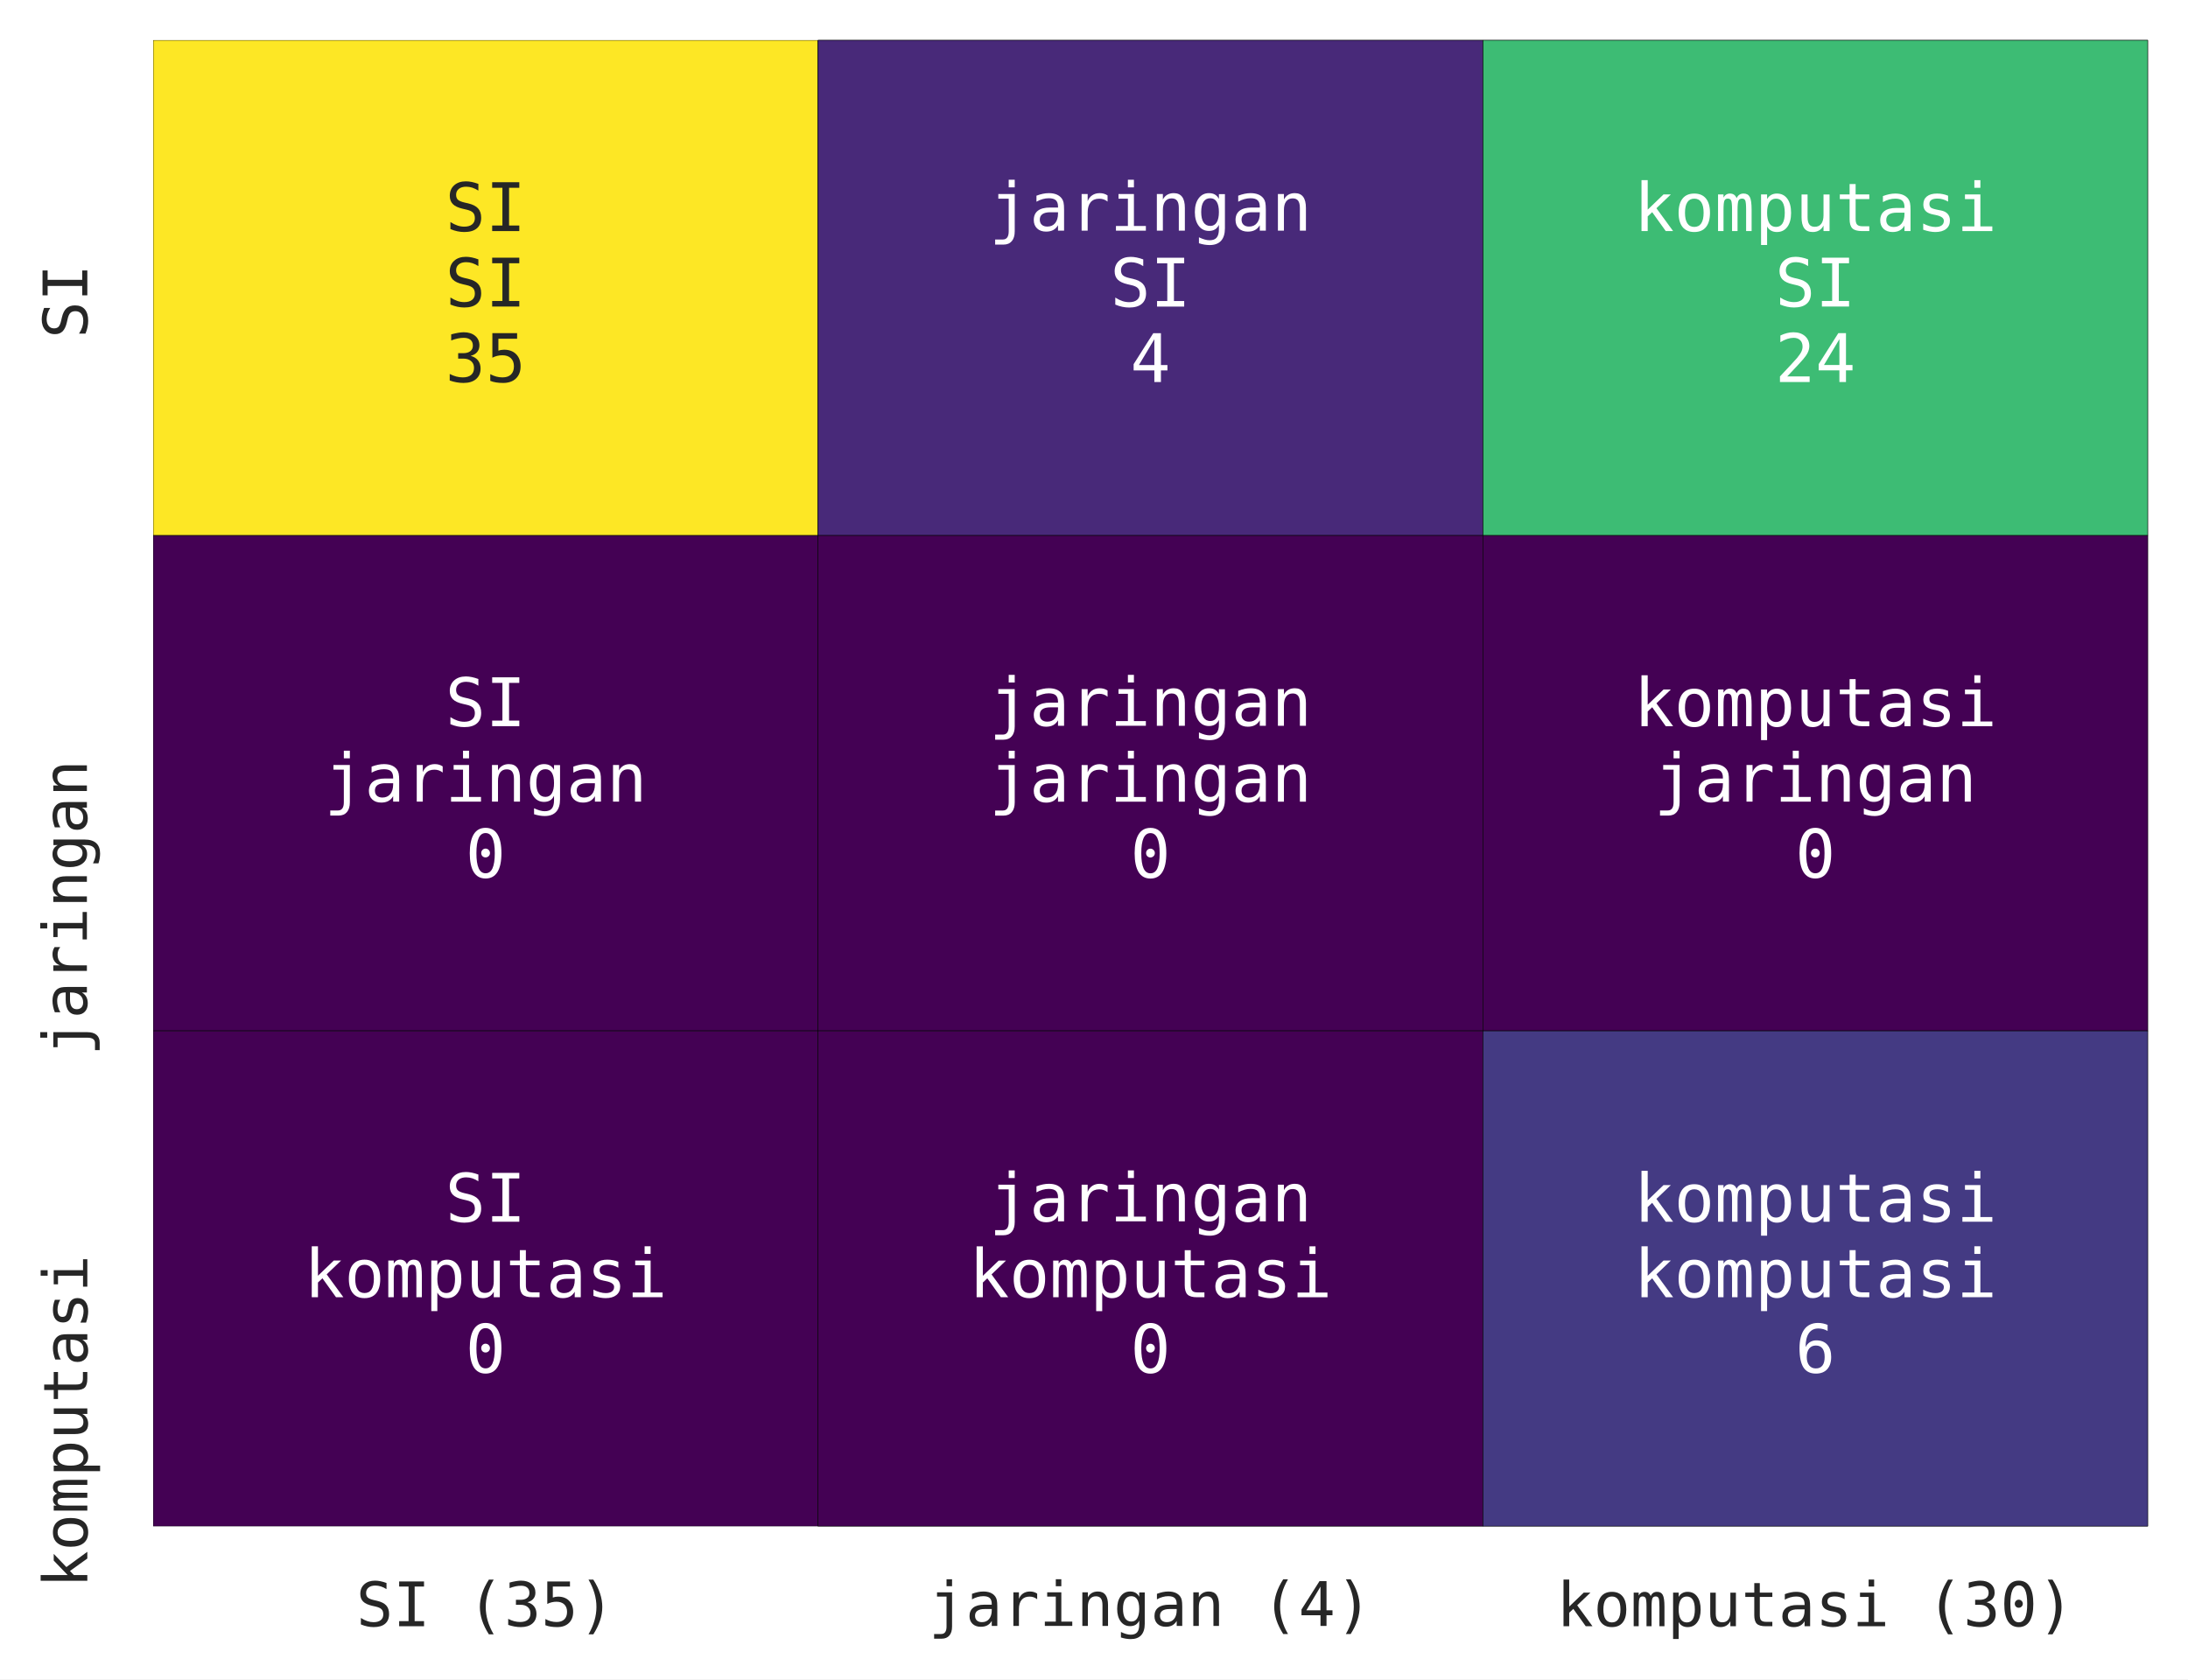
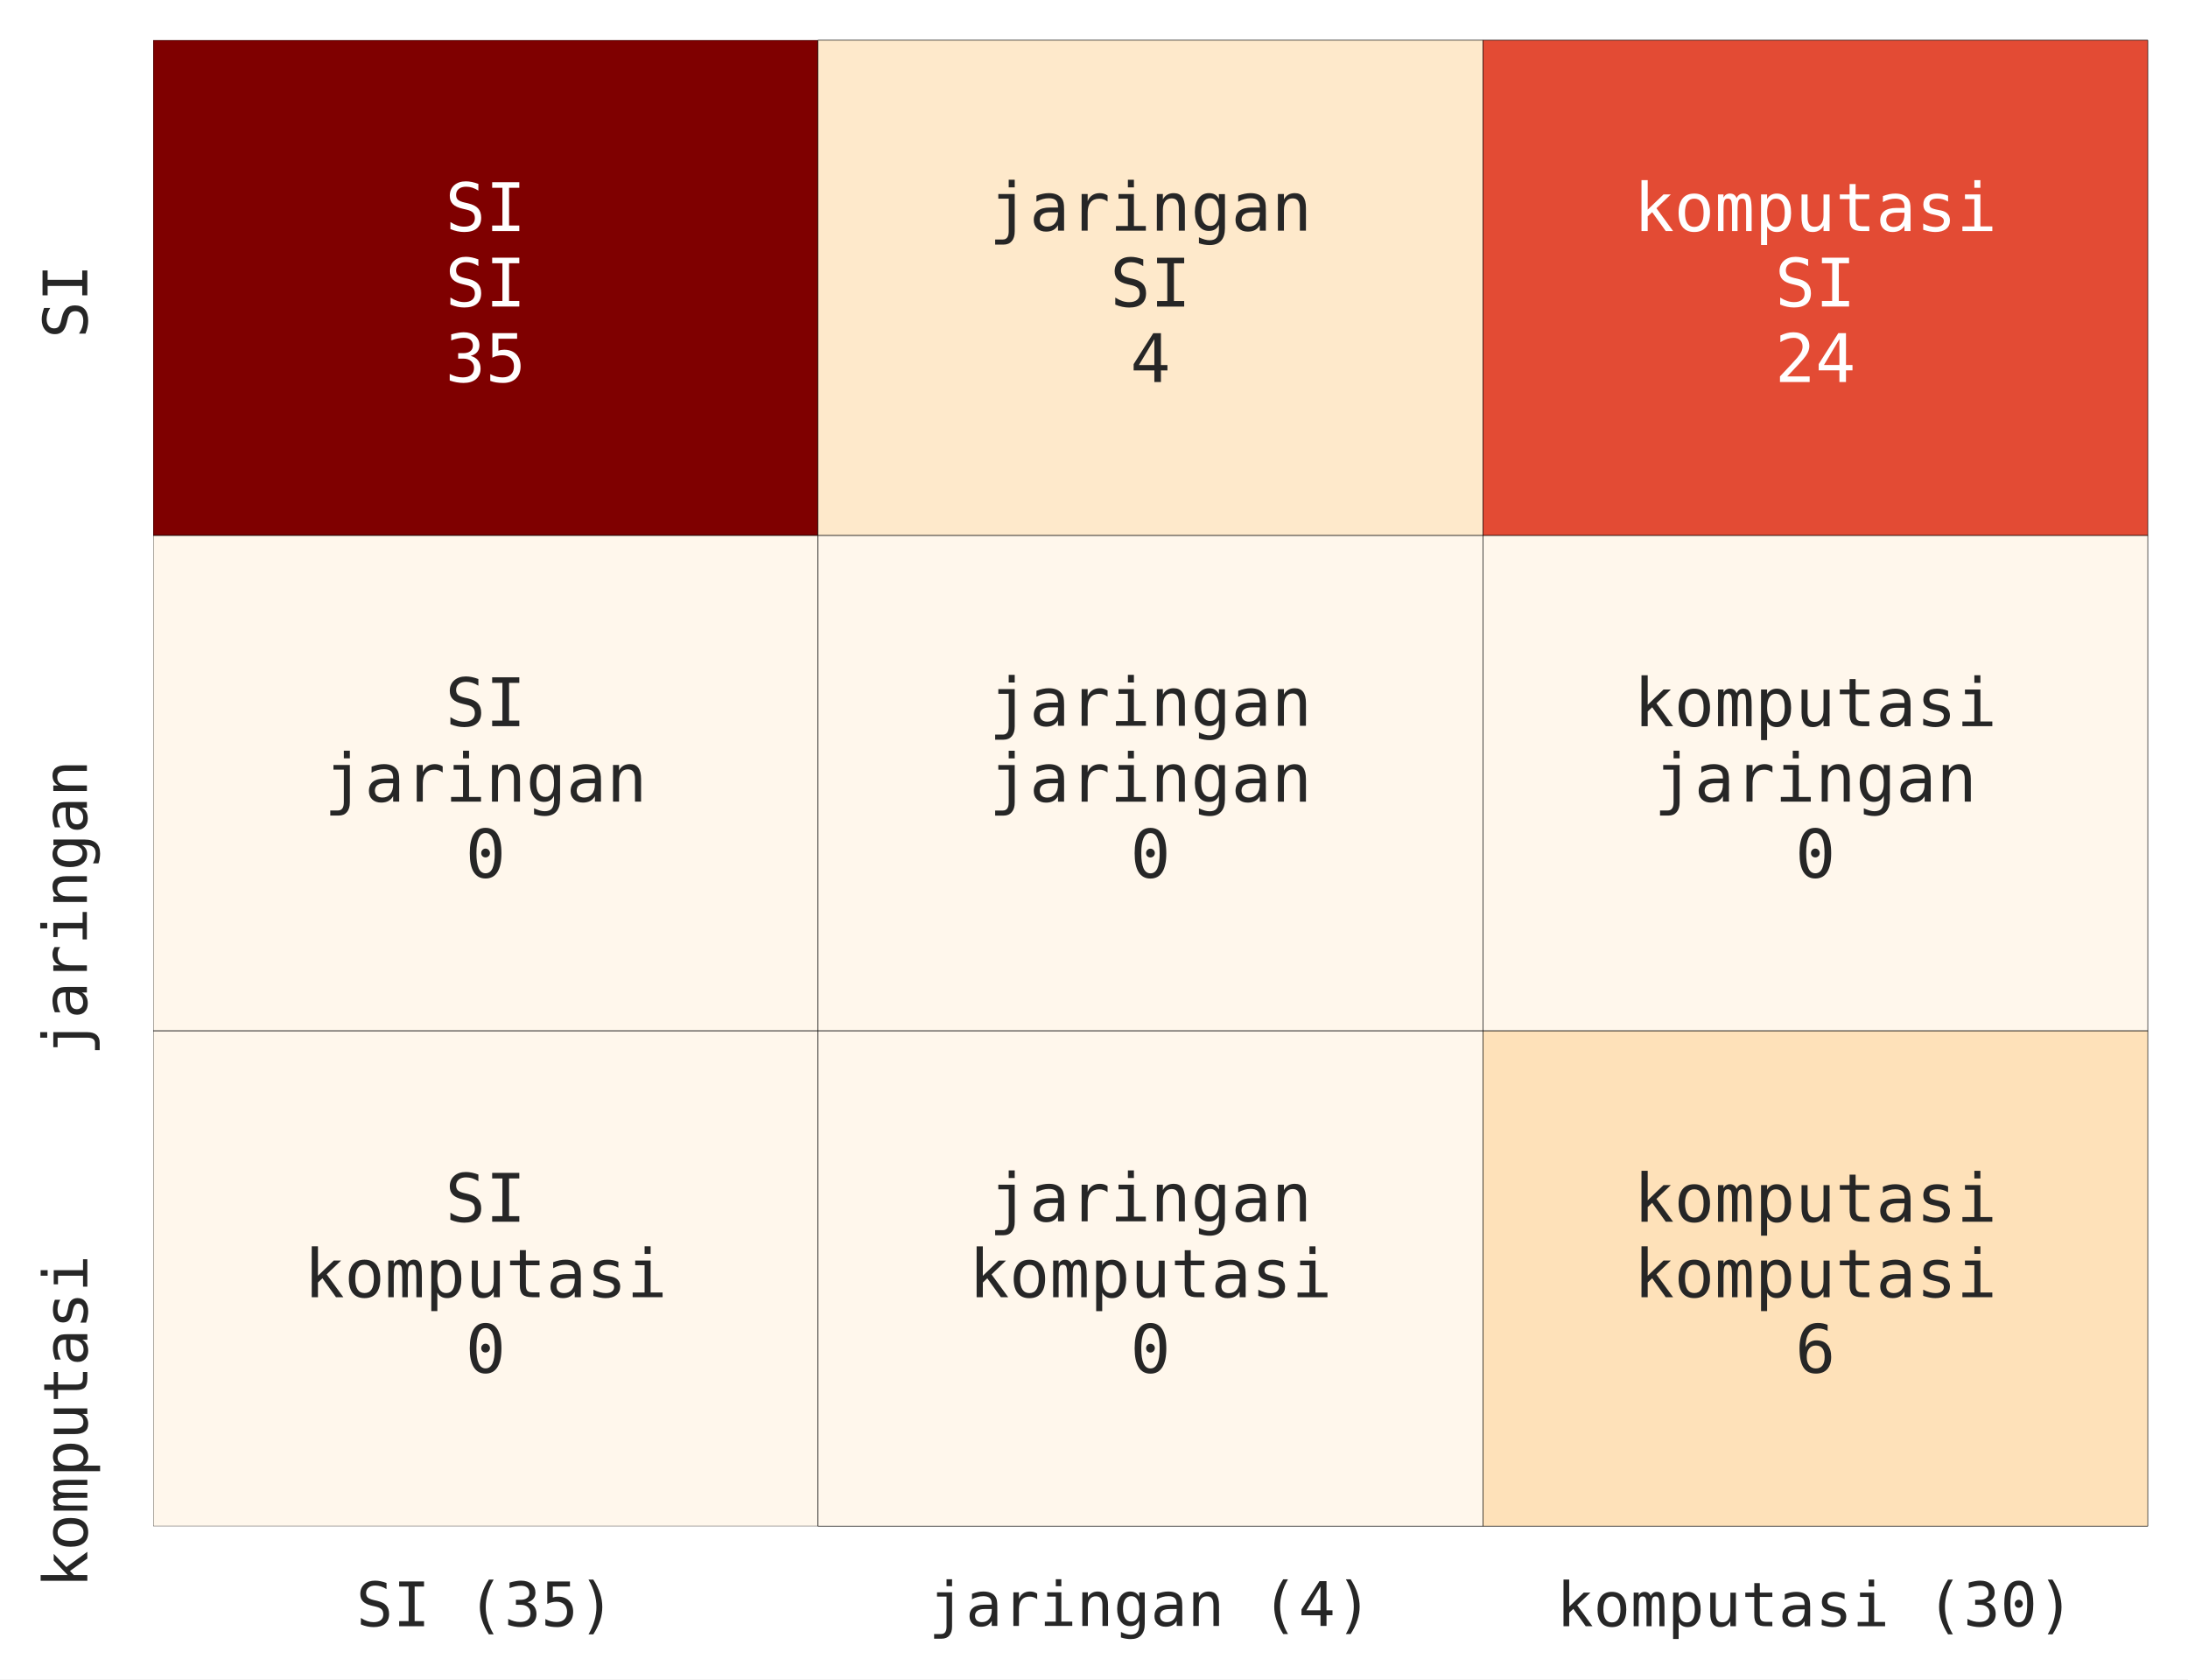
<svg xmlns="http://www.w3.org/2000/svg" xmlns:xlink="http://www.w3.org/1999/xlink" height="300.734pt" version="1.1" viewBox="0 0 391.742 300.734" width="391.742pt">
  <defs>
    <style type="text/css">*{stroke-linecap:butt;stroke-linejoin:round;}</style>
  </defs>
  <g id="figure_1">
    <g id="patch_1">
      <path d="M -0 300.734  L 391.742 300.734  L 391.742 0  L -0 0  z " style="fill:#ffffff;" />
    </g>
    <g id="axes_1">
      <g id="patch_2">
        <path d="M 27.422 273.312  L 384.542 273.312  L 384.542 7.2  L 27.422 7.2  z " style="fill:#eaeaf2;" />
      </g>
      <g id="matplotlib.axis_1">
        <g id="xtick_1">
          <g id="text_1">
            <g style="fill:#262626;" transform="translate(63.76336 291.2287)scale(0.11 -0.11)">
              <defs>
                <path d="M 49.422 70.406  L 49.422 60.406  Q 44.922 63.281 40.406 64.75  Q 35.891 66.219 31.297 66.219  Q 24.312 66.219 20.266 62.969  Q 16.219 59.719 16.219 54.203  Q 16.219 49.359 18.875 46.812  Q 21.531 44.281 28.812 42.578  L 33.984 41.406  Q 44.234 39.016 48.922 33.891  Q 53.609 28.766 53.609 19.922  Q 53.609 9.516 47.156 4.047  Q 40.719 -1.422 28.422 -1.422  Q 23.297 -1.422 18.109 -0.312  Q 12.938 0.781 7.719 2.984  L 7.719 13.484  Q 13.328 9.906 18.328 8.25  Q 23.344 6.594 28.422 6.594  Q 35.891 6.594 40.031 9.938  Q 44.188 13.281 44.188 19.281  Q 44.188 24.75 41.328 27.625  Q 38.484 30.516 31.391 32.078  L 26.125 33.297  Q 15.969 35.594 11.375 40.234  Q 6.781 44.875 6.781 52.688  Q 6.781 62.453 13.344 68.328  Q 19.922 74.219 30.812 74.219  Q 35.016 74.219 39.641 73.266  Q 44.281 72.312 49.422 70.406  z " id="DejaVuSansMono-83" />
                <path d="M 9.812 72.906  L 50.297 72.906  L 50.297 64.594  L 35.016 64.594  L 35.016 8.297  L 50.297 8.297  L 50.297 0  L 9.812 0  L 9.812 8.297  L 25.094 8.297  L 25.094 64.594  L 9.812 64.594  z " id="DejaVuSansMono-73" />
                <path id="DejaVuSansMono-32" />
                <path d="M 43.219 75.875  Q 36.719 64.75 33.516 53.688  Q 30.328 42.625 30.328 31.391  Q 30.328 20.219 33.516 9.125  Q 36.719 -1.953 43.219 -13.188  L 35.406 -13.188  Q 28.031 -1.562 24.406 9.438  Q 20.797 20.453 20.797 31.391  Q 20.797 42.281 24.406 53.312  Q 28.031 64.359 35.406 75.875  z " id="DejaVuSansMono-40" />
                <path d="M 37.891 39.016  Q 45.062 37.109 48.875 32.25  Q 52.688 27.391 52.688 20.125  Q 52.688 10.062 45.922 4.312  Q 39.156 -1.422 27.203 -1.422  Q 22.172 -1.422 16.938 -0.484  Q 11.719 0.438 6.688 2.203  L 6.688 12.016  Q 11.672 9.422 16.5 8.156  Q 21.344 6.891 26.125 6.891  Q 34.234 6.891 38.578 10.547  Q 42.922 14.203 42.922 21.094  Q 42.922 27.438 38.578 31.172  Q 34.234 34.906 26.812 34.906  L 19.281 34.906  L 19.281 43.016  L 26.812 43.016  Q 33.594 43.016 37.406 45.984  Q 41.219 48.969 41.219 54.297  Q 41.219 59.906 37.672 62.906  Q 34.125 65.922 27.594 65.922  Q 23.25 65.922 18.609 64.938  Q 13.969 63.969 8.891 62.016  L 8.891 71.094  Q 14.797 72.656 19.406 73.438  Q 24.031 74.219 27.594 74.219  Q 38.234 74.219 44.609 68.875  Q 50.984 63.531 50.984 54.688  Q 50.984 48.688 47.625 44.672  Q 44.281 40.672 37.891 39.016  z " id="DejaVuSansMono-51" />
                <path d="M 10.109 72.906  L 47.016 72.906  L 47.016 64.594  L 19.094 64.594  L 19.094 46.688  Q 21.188 47.469 23.312 47.828  Q 25.438 48.188 27.594 48.188  Q 38.922 48.188 45.562 41.5  Q 52.203 34.812 52.203 23.391  Q 52.203 11.859 45.234 5.219  Q 38.281 -1.422 26.219 -1.422  Q 20.406 -1.422 15.594 -0.641  Q 10.797 0.141 6.984 1.703  L 6.984 11.719  Q 11.469 9.281 16.016 8.078  Q 20.562 6.891 25.297 6.891  Q 33.453 6.891 37.859 11.188  Q 42.281 15.484 42.281 23.391  Q 42.281 31.203 37.719 35.547  Q 33.156 39.891 25 39.891  Q 21.047 39.891 17.281 38.984  Q 13.531 38.094 10.109 36.281  z " id="DejaVuSansMono-53" />
                <path d="M 17 75.875  L 24.812 75.875  Q 32.172 64.359 35.781 53.312  Q 39.406 42.281 39.406 31.391  Q 39.406 20.406 35.781 9.375  Q 32.172 -1.656 24.812 -13.188  L 17 -13.188  Q 23.484 -1.859 26.688 9.219  Q 29.891 20.312 29.891 31.391  Q 29.891 42.531 26.688 53.609  Q 23.484 64.703 17 75.875  z " id="DejaVuSansMono-41" />
              </defs>
              <use xlink:href="#DejaVuSansMono-83" />
              <use x="60.205" xlink:href="#DejaVuSansMono-73" />
              <use x="120.41" xlink:href="#DejaVuSansMono-32" />
              <use x="180.615" xlink:href="#DejaVuSansMono-40" />
              <use x="240.82" xlink:href="#DejaVuSansMono-51" />
              <use x="301.025" xlink:href="#DejaVuSansMono-53" />
              <use x="361.23" xlink:href="#DejaVuSansMono-41" />
            </g>
          </g>
        </g>
        <g id="xtick_2">
          <g id="text_2">
            <g style="fill:#262626;" transform="translate(166.2475 291.1703)scale(0.11 -0.11)">
              <defs>
                <path d="M 29.297 -0.984  L 29.297 47.703  L 13.812 47.703  L 13.812 54.688  L 38.281 54.688  L 38.281 -0.984  Q 38.281 -10.5 33.906 -15.641  Q 29.547 -20.797 21.484 -20.797  L 9.078 -20.797  L 9.078 -13.188  L 20.516 -13.188  Q 24.906 -13.188 27.094 -10.125  Q 29.297 -7.078 29.297 -0.984  z M 29.297 75.984  L 38.281 75.984  L 38.281 64.594  L 29.297 64.594  z " id="DejaVuSansMono-106" />
                <path d="M 34.281 27.484  L 31.297 27.484  Q 23.438 27.484 19.453 24.719  Q 15.484 21.969 15.484 16.5  Q 15.484 11.578 18.453 8.844  Q 21.438 6.109 26.703 6.109  Q 34.125 6.109 38.375 11.25  Q 42.625 16.406 42.672 25.484  L 42.672 27.484  z M 51.703 31.203  L 51.703 0  L 42.672 0  L 42.672 8.109  Q 39.797 3.219 35.422 0.891  Q 31.062 -1.422 24.812 -1.422  Q 16.453 -1.422 11.469 3.297  Q 6.5 8.016 6.5 15.922  Q 6.5 25.047 12.625 29.781  Q 18.75 34.516 30.609 34.516  L 42.672 34.516  L 42.672 35.938  Q 42.625 42.484 39.344 45.438  Q 36.078 48.391 28.906 48.391  Q 24.312 48.391 19.625 47.062  Q 14.938 45.75 10.5 43.219  L 10.5 52.203  Q 15.484 54.109 20.047 55.047  Q 24.609 56 28.906 56  Q 35.688 56 40.5 54  Q 45.312 52 48.297 48  Q 50.141 45.562 50.922 41.969  Q 51.703 38.375 51.703 31.203  z " id="DejaVuSansMono-97" />
                <path d="M 56.391 43.406  Q 53.516 45.656 50.531 46.672  Q 47.562 47.703 44 47.703  Q 35.594 47.703 31.141 42.422  Q 26.703 37.156 26.703 27.203  L 26.703 0  L 17.672 0  L 17.672 54.688  L 26.703 54.688  L 26.703 44  Q 28.953 49.812 33.609 52.906  Q 38.281 56 44.672 56  Q 48 56 50.875 55.172  Q 53.766 54.344 56.391 52.594  z " id="DejaVuSansMono-114" />
                <path d="M 12.5 54.688  L 35.5 54.688  L 35.5 6.984  L 53.328 6.984  L 53.328 0  L 8.688 0  L 8.688 6.984  L 26.516 6.984  L 26.516 47.703  L 12.5 47.703  z M 26.516 75.984  L 35.5 75.984  L 35.5 64.594  L 26.516 64.594  z " id="DejaVuSansMono-105" />
                <path d="M 51.312 33.891  L 51.312 0  L 42.281 0  L 42.281 33.891  Q 42.281 41.266 39.688 44.719  Q 37.109 48.188 31.594 48.188  Q 25.297 48.188 21.891 43.719  Q 18.5 39.266 18.5 30.906  L 18.5 0  L 9.516 0  L 9.516 54.688  L 18.5 54.688  L 18.5 46.484  Q 20.906 51.172 25 53.578  Q 29.109 56 34.719 56  Q 43.062 56 47.188 50.5  Q 51.312 45.016 51.312 33.891  z " id="DejaVuSansMono-110" />
                <path d="M 41.891 27.781  Q 41.891 37.891 38.594 43.141  Q 35.297 48.391 29 48.391  Q 22.406 48.391 18.938 43.141  Q 15.484 37.891 15.484 27.781  Q 15.484 17.672 18.969 12.375  Q 22.469 7.078 29.109 7.078  Q 35.297 7.078 38.594 12.391  Q 41.891 17.719 41.891 27.781  z M 50.875 3.516  Q 50.875 -8.797 45.062 -15.141  Q 39.266 -21.484 27.984 -21.484  Q 24.266 -21.484 20.203 -20.797  Q 16.156 -20.125 12.109 -18.797  L 12.109 -9.906  Q 16.891 -12.156 20.797 -13.234  Q 24.703 -14.312 27.984 -14.312  Q 35.25 -14.312 38.562 -10.344  Q 41.891 -6.391 41.891 2.203  L 41.891 2.594  L 41.891 8.688  Q 39.75 4.109 36.031 1.859  Q 32.328 -0.391 27 -0.391  Q 17.438 -0.391 11.719 7.266  Q 6 14.938 6 27.781  Q 6 40.672 11.719 48.328  Q 17.438 56 27 56  Q 32.281 56 35.938 53.906  Q 39.594 51.812 41.891 47.406  L 41.891 54.5  L 50.875 54.5  z " id="DejaVuSansMono-103" />
                <path d="M 35.891 63.922  L 12.891 25.391  L 35.891 25.391  z M 34.281 72.906  L 45.703 72.906  L 45.703 25.391  L 55.422 25.391  L 55.422 17.391  L 45.703 17.391  L 45.703 0  L 35.891 0  L 35.891 17.391  L 4.984 17.391  L 4.984 26.703  z " id="DejaVuSansMono-52" />
              </defs>
              <use xlink:href="#DejaVuSansMono-106" />
              <use x="60.205" xlink:href="#DejaVuSansMono-97" />
              <use x="120.41" xlink:href="#DejaVuSansMono-114" />
              <use x="180.615" xlink:href="#DejaVuSansMono-105" />
              <use x="240.82" xlink:href="#DejaVuSansMono-110" />
              <use x="301.025" xlink:href="#DejaVuSansMono-103" />
              <use x="361.23" xlink:href="#DejaVuSansMono-97" />
              <use x="421.436" xlink:href="#DejaVuSansMono-110" />
              <use x="481.641" xlink:href="#DejaVuSansMono-32" />
              <use x="541.846" xlink:href="#DejaVuSansMono-40" />
              <use x="602.051" xlink:href="#DejaVuSansMono-52" />
              <use x="662.256" xlink:href="#DejaVuSansMono-41" />
            </g>
          </g>
        </g>
        <g id="xtick_3">
          <g id="text_3">
            <g style="fill:#262626;" transform="translate(278.6652 291.2287)scale(0.11 -0.11)">
              <defs>
                <path d="M 11.531 75.984  L 20.797 75.984  L 20.797 31.984  L 44.391 54.688  L 55.328 54.688  L 33.797 34.078  L 58.688 0  L 47.703 0  L 27.484 28.219  L 20.797 21.922  L 20.797 0  L 11.531 0  z " id="DejaVuSansMono-107" />
                <path d="M 30.078 48.391  Q 23.25 48.391 19.734 43.062  Q 16.219 37.75 16.219 27.297  Q 16.219 16.891 19.734 11.547  Q 23.25 6.203 30.078 6.203  Q 36.969 6.203 40.484 11.547  Q 44 16.891 44 27.297  Q 44 37.75 40.484 43.062  Q 36.969 48.391 30.078 48.391  z M 30.078 56  Q 41.453 56 47.484 48.625  Q 53.516 41.266 53.516 27.297  Q 53.516 13.281 47.5 5.922  Q 41.5 -1.422 30.078 -1.422  Q 18.703 -1.422 12.688 5.922  Q 6.688 13.281 6.688 27.297  Q 6.688 41.266 12.688 48.625  Q 18.703 56 30.078 56  z " id="DejaVuSansMono-111" />
                <path d="M 33.016 49.125  Q 34.672 52.641 37.234 54.312  Q 39.797 56 43.406 56  Q 50 56 52.703 50.891  Q 55.422 45.797 55.422 31.688  L 55.422 0  L 47.219 0  L 47.219 31.297  Q 47.219 42.875 45.922 45.672  Q 44.625 48.484 41.219 48.484  Q 37.312 48.484 35.859 45.484  Q 34.422 42.484 34.422 31.297  L 34.422 0  L 26.219 0  L 26.219 31.297  Q 26.219 43.016 24.828 45.75  Q 23.438 48.484 19.828 48.484  Q 16.266 48.484 14.875 45.484  Q 13.484 42.484 13.484 31.297  L 13.484 0  L 5.328 0  L 5.328 54.688  L 13.484 54.688  L 13.484 50  Q 15.094 52.938 17.5 54.469  Q 19.922 56 23 56  Q 26.703 56 29.172 54.297  Q 31.641 52.594 33.016 49.125  z " id="DejaVuSansMono-109" />
                <path d="M 18.312 6.891  L 18.312 -20.797  L 9.281 -20.797  L 9.281 54.688  L 18.312 54.688  L 18.312 47.703  Q 20.562 51.766 24.297 53.875  Q 28.031 56 32.906 56  Q 42.828 56 48.469 48.328  Q 54.109 40.672 54.109 27.094  Q 54.109 13.766 48.438 6.172  Q 42.781 -1.422 32.906 -1.422  Q 27.938 -1.422 24.188 0.703  Q 20.453 2.828 18.312 6.891  z M 44.672 27.297  Q 44.672 37.75 41.375 43.062  Q 38.094 48.391 31.594 48.391  Q 25.047 48.391 21.672 43.047  Q 18.312 37.703 18.312 27.297  Q 18.312 16.938 21.672 11.562  Q 25.047 6.203 31.594 6.203  Q 38.094 6.203 41.375 11.516  Q 44.672 16.844 44.672 27.297  z " id="DejaVuSansMono-112" />
                <path d="M 9.516 20.703  L 9.516 54.594  L 18.5 54.594  L 18.5 20.703  Q 18.5 13.328 21.109 9.859  Q 23.734 6.391 29.203 6.391  Q 35.547 6.391 38.906 10.859  Q 42.281 15.328 42.281 23.688  L 42.281 54.594  L 51.312 54.594  L 51.312 0  L 42.281 0  L 42.281 8.203  Q 39.891 3.469 35.766 1.016  Q 31.641 -1.422 26.125 -1.422  Q 17.719 -1.422 13.609 4.078  Q 9.516 9.578 9.516 20.703  z " id="DejaVuSansMono-117" />
                <path d="M 29.984 70.219  L 29.984 54.688  L 50.391 54.688  L 50.391 47.703  L 29.984 47.703  L 29.984 18.016  Q 29.984 11.969 32.281 9.562  Q 34.578 7.172 40.281 7.172  L 50.391 7.172  L 50.391 0  L 39.406 0  Q 29.297 0 25.141 4.047  Q 21 8.109 21 18.016  L 21 47.703  L 6.391 47.703  L 6.391 54.688  L 21 54.688  L 21 70.219  z " id="DejaVuSansMono-116" />
                <path d="M 47.516 52.781  L 47.516 44  Q 43.656 46.234 39.75 47.359  Q 35.844 48.484 31.781 48.484  Q 25.688 48.484 22.672 46.5  Q 19.672 44.531 19.672 40.484  Q 19.672 36.812 21.922 35  Q 24.172 33.203 33.109 31.5  L 36.719 30.812  Q 43.406 29.547 46.844 25.734  Q 50.297 21.922 50.297 15.828  Q 50.297 7.719 44.531 3.141  Q 38.766 -1.422 28.516 -1.422  Q 24.469 -1.422 20.016 -0.562  Q 15.578 0.297 10.406 2  L 10.406 11.281  Q 15.438 8.688 20.016 7.391  Q 24.609 6.109 28.719 6.109  Q 34.672 6.109 37.938 8.516  Q 41.219 10.938 41.219 15.281  Q 41.219 21.531 29.25 23.922  L 28.859 24.031  L 25.484 24.703  Q 17.719 26.219 14.156 29.812  Q 10.594 33.406 10.594 39.594  Q 10.594 47.469 15.906 51.734  Q 21.234 56 31.109 56  Q 35.5 56 39.547 55.188  Q 43.609 54.391 47.516 52.781  z " id="DejaVuSansMono-115" />
                <path d="M 23.578 36.625  Q 23.578 39.312 25.453 41.266  Q 27.344 43.219 29.984 43.219  Q 32.719 43.219 34.672 41.266  Q 36.625 39.312 36.625 36.625  Q 36.625 33.891 34.688 31.984  Q 32.766 30.078 29.984 30.078  Q 27.25 30.078 25.406 31.938  Q 23.578 33.797 23.578 36.625  z M 30.078 66.406  Q 23.188 66.406 19.797 58.984  Q 16.406 51.562 16.406 36.375  Q 16.406 21.234 19.797 13.812  Q 23.188 6.391 30.078 6.391  Q 37.016 6.391 40.406 13.812  Q 43.797 21.234 43.797 36.375  Q 43.797 51.562 40.406 58.984  Q 37.016 66.406 30.078 66.406  z M 30.078 74.219  Q 41.75 74.219 47.734 64.641  Q 53.719 55.078 53.719 36.375  Q 53.719 17.719 47.734 8.141  Q 41.75 -1.422 30.078 -1.422  Q 18.406 -1.422 12.453 8.141  Q 6.5 17.719 6.5 36.375  Q 6.5 55.078 12.453 64.641  Q 18.406 74.219 30.078 74.219  z " id="DejaVuSansMono-48" />
              </defs>
              <use xlink:href="#DejaVuSansMono-107" />
              <use x="60.205" xlink:href="#DejaVuSansMono-111" />
              <use x="120.41" xlink:href="#DejaVuSansMono-109" />
              <use x="180.615" xlink:href="#DejaVuSansMono-112" />
              <use x="240.82" xlink:href="#DejaVuSansMono-117" />
              <use x="301.025" xlink:href="#DejaVuSansMono-116" />
              <use x="361.23" xlink:href="#DejaVuSansMono-97" />
              <use x="421.436" xlink:href="#DejaVuSansMono-115" />
              <use x="481.641" xlink:href="#DejaVuSansMono-105" />
              <use x="541.846" xlink:href="#DejaVuSansMono-32" />
              <use x="602.051" xlink:href="#DejaVuSansMono-40" />
              <use x="662.256" xlink:href="#DejaVuSansMono-51" />
              <use x="722.461" xlink:href="#DejaVuSansMono-48" />
              <use x="782.666" xlink:href="#DejaVuSansMono-41" />
            </g>
          </g>
        </g>
      </g>
      <g id="matplotlib.axis_2">
        <g id="ytick_1">
          <g id="text_4">
            <g style="fill:#262626;" transform="translate(15.63391 60.58833)rotate(-90)scale(0.11 -0.11)">
              <use xlink:href="#DejaVuSansMono-83" />
              <use x="60.205" xlink:href="#DejaVuSansMono-73" />
            </g>
          </g>
        </g>
        <g id="ytick_2">
          <g id="text_5">
            <g style="fill:#262626;" transform="translate(15.55828 189.0556)rotate(-90)scale(0.11 -0.11)">
              <use xlink:href="#DejaVuSansMono-106" />
              <use x="60.205" xlink:href="#DejaVuSansMono-97" />
              <use x="120.41" xlink:href="#DejaVuSansMono-114" />
              <use x="180.615" xlink:href="#DejaVuSansMono-105" />
              <use x="240.82" xlink:href="#DejaVuSansMono-110" />
              <use x="301.025" xlink:href="#DejaVuSansMono-103" />
              <use x="361.23" xlink:href="#DejaVuSansMono-97" />
              <use x="421.436" xlink:href="#DejaVuSansMono-110" />
            </g>
          </g>
        </g>
        <g id="ytick_3">
          <g id="text_6">
            <g style="fill:#262626;" transform="translate(15.63391 284.3527)rotate(-90)scale(0.11 -0.11)">
              <use xlink:href="#DejaVuSansMono-107" />
              <use x="60.205" xlink:href="#DejaVuSansMono-111" />
              <use x="120.41" xlink:href="#DejaVuSansMono-109" />
              <use x="180.615" xlink:href="#DejaVuSansMono-112" />
              <use x="240.82" xlink:href="#DejaVuSansMono-117" />
              <use x="301.025" xlink:href="#DejaVuSansMono-116" />
              <use x="361.23" xlink:href="#DejaVuSansMono-97" />
              <use x="421.436" xlink:href="#DejaVuSansMono-115" />
              <use x="481.641" xlink:href="#DejaVuSansMono-105" />
            </g>
          </g>
        </g>
      </g>
      <g id="QuadMesh_1">
-         <path clip-path="url(#p190e257fd6)" d="M 27.422 7.2  L 146.462 7.2  L 146.462 95.904  L 27.422 95.904  L 27.422 7.2  " style="fill:#fde725;stroke:#000000;stroke-width:0.1;" />
-         <path clip-path="url(#p190e257fd6)" d="M 146.462 7.2  L 265.502 7.2  L 265.502 95.904  L 146.462 95.904  L 146.462 7.2  " style="fill:#482979;stroke:#000000;stroke-width:0.1;" />
-         <path clip-path="url(#p190e257fd6)" d="M 265.502 7.2  L 384.542 7.2  L 384.542 95.904  L 265.502 95.904  L 265.502 7.2  " style="fill:#3dbc74;stroke:#000000;stroke-width:0.1;" />
-         <path clip-path="url(#p190e257fd6)" d="M 27.422 95.904  L 146.462 95.904  L 146.462 184.608  L 27.422 184.608  L 27.422 95.904  " style="fill:#440154;stroke:#000000;stroke-width:0.1;" />
-         <path clip-path="url(#p190e257fd6)" d="M 146.462 95.904  L 265.502 95.904  L 265.502 184.608  L 146.462 184.608  L 146.462 95.904  " style="fill:#440154;stroke:#000000;stroke-width:0.1;" />
-         <path clip-path="url(#p190e257fd6)" d="M 265.502 95.904  L 384.542 95.904  L 384.542 184.608  L 265.502 184.608  L 265.502 95.904  " style="fill:#440154;stroke:#000000;stroke-width:0.1;" />
-         <path clip-path="url(#p190e257fd6)" d="M 27.422 184.608  L 146.462 184.608  L 146.462 273.312  L 27.422 273.312  L 27.422 184.608  " style="fill:#440154;stroke:#000000;stroke-width:0.1;" />
-         <path clip-path="url(#p190e257fd6)" d="M 146.462 184.608  L 265.502 184.608  L 265.502 273.312  L 146.462 273.312  L 146.462 184.608  " style="fill:#440154;stroke:#000000;stroke-width:0.1;" />
-         <path clip-path="url(#p190e257fd6)" d="M 265.502 184.608  L 384.542 184.608  L 384.542 273.312  L 265.502 273.312  L 265.502 184.608  " style="fill:#443a83;stroke:#000000;stroke-width:0.1;" />
+         <path clip-path="url(#p971131e45c)" d="M 27.422 7.2  L 146.462 7.2  L 146.462 95.904  L 27.422 95.904  L 27.422 7.2  " style="fill:#7f0000;stroke:#000000;stroke-width:0.1;" />
+         <path clip-path="url(#p971131e45c)" d="M 146.462 7.2  L 265.502 7.2  L 265.502 95.904  L 146.462 95.904  L 146.462 7.2  " style="fill:#fee9cb;stroke:#000000;stroke-width:0.1;" />
+         <path clip-path="url(#p971131e45c)" d="M 265.502 7.2  L 384.542 7.2  L 384.542 95.904  L 265.502 95.904  L 265.502 7.2  " style="fill:#e34b34;stroke:#000000;stroke-width:0.1;" />
+         <path clip-path="url(#p971131e45c)" d="M 27.422 95.904  L 146.462 95.904  L 146.462 184.608  L 27.422 184.608  L 27.422 95.904  " style="fill:#fff7ec;stroke:#000000;stroke-width:0.1;" />
+         <path clip-path="url(#p971131e45c)" d="M 146.462 95.904  L 265.502 95.904  L 265.502 184.608  L 146.462 184.608  L 146.462 95.904  " style="fill:#fff7ec;stroke:#000000;stroke-width:0.1;" />
+         <path clip-path="url(#p971131e45c)" d="M 265.502 95.904  L 384.542 95.904  L 384.542 184.608  L 265.502 184.608  L 265.502 95.904  " style="fill:#fff7ec;stroke:#000000;stroke-width:0.1;" />
+         <path clip-path="url(#p971131e45c)" d="M 27.422 184.608  L 146.462 184.608  L 146.462 273.312  L 27.422 273.312  L 27.422 184.608  " style="fill:#fff7ec;stroke:#000000;stroke-width:0.1;" />
+         <path clip-path="url(#p971131e45c)" d="M 146.462 184.608  L 265.502 184.608  L 265.502 273.312  L 146.462 273.312  L 146.462 184.608  " style="fill:#fff7ec;stroke:#000000;stroke-width:0.1;" />
+         <path clip-path="url(#p971131e45c)" d="M 265.502 184.608  L 384.542 184.608  L 384.542 273.312  L 265.502 273.312  L 265.502 184.608  " style="fill:#fee1b9;stroke:#000000;stroke-width:0.1;" />
      </g>
      <g id="text_7">
-         <g style="fill:#262626;" transform="translate(79.71719 41.38125)scale(0.12 -0.12)">
-           <use xlink:href="#DejaVuSansMono-83" />
-           <use x="60.205" xlink:href="#DejaVuSansMono-73" />
-         </g>
-         <g style="fill:#262626;" transform="translate(79.71719 54.89513)scale(0.12 -0.12)">
-           <use xlink:href="#DejaVuSansMono-83" />
-           <use x="60.205" xlink:href="#DejaVuSansMono-73" />
-         </g>
-         <g style="fill:#262626;" transform="translate(79.71719 68.409)scale(0.12 -0.12)">
+         <g style="fill:#ffffff;" transform="translate(79.71719 41.38125)scale(0.12 -0.12)">
+           <use xlink:href="#DejaVuSansMono-83" />
+           <use x="60.205" xlink:href="#DejaVuSansMono-73" />
+         </g>
+         <g style="fill:#ffffff;" transform="translate(79.71719 54.89513)scale(0.12 -0.12)">
+           <use xlink:href="#DejaVuSansMono-83" />
+           <use x="60.205" xlink:href="#DejaVuSansMono-73" />
+         </g>
+         <g style="fill:#ffffff;" transform="translate(79.71719 68.409)scale(0.12 -0.12)">
          <use xlink:href="#DejaVuSansMono-51" />
          <use x="60.205" xlink:href="#DejaVuSansMono-53" />
        </g>
      </g>
      <g id="text_8">
-         <g style="fill:#ffffff;" transform="translate(177.0841 41.30812)scale(0.12 -0.12)">
-           <use xlink:href="#DejaVuSansMono-106" />
-           <use x="60.205" xlink:href="#DejaVuSansMono-97" />
-           <use x="120.41" xlink:href="#DejaVuSansMono-114" />
-           <use x="180.615" xlink:href="#DejaVuSansMono-105" />
-           <use x="240.82" xlink:href="#DejaVuSansMono-110" />
-           <use x="301.025" xlink:href="#DejaVuSansMono-103" />
-           <use x="361.23" xlink:href="#DejaVuSansMono-97" />
-           <use x="421.436" xlink:href="#DejaVuSansMono-110" />
-         </g>
-         <g style="fill:#ffffff;" transform="translate(198.7572 54.9045)scale(0.12 -0.12)">
-           <use xlink:href="#DejaVuSansMono-83" />
-           <use x="60.205" xlink:href="#DejaVuSansMono-73" />
-         </g>
-         <g style="fill:#ffffff;" transform="translate(202.3694 68.41837)scale(0.12 -0.12)">
+         <g style="fill:#262626;" transform="translate(177.0841 41.30812)scale(0.12 -0.12)">
+           <use xlink:href="#DejaVuSansMono-106" />
+           <use x="60.205" xlink:href="#DejaVuSansMono-97" />
+           <use x="120.41" xlink:href="#DejaVuSansMono-114" />
+           <use x="180.615" xlink:href="#DejaVuSansMono-105" />
+           <use x="240.82" xlink:href="#DejaVuSansMono-110" />
+           <use x="301.025" xlink:href="#DejaVuSansMono-103" />
+           <use x="361.23" xlink:href="#DejaVuSansMono-97" />
+           <use x="421.436" xlink:href="#DejaVuSansMono-110" />
+         </g>
+         <g style="fill:#262626;" transform="translate(198.7572 54.9045)scale(0.12 -0.12)">
+           <use xlink:href="#DejaVuSansMono-83" />
+           <use x="60.205" xlink:href="#DejaVuSansMono-73" />
+         </g>
+         <g style="fill:#262626;" transform="translate(202.3694 68.41837)scale(0.12 -0.12)">
          <use xlink:href="#DejaVuSansMono-52" />
        </g>
      </g>
      <g id="text_9">
        <g style="fill:#ffffff;" transform="translate(292.5119 41.38125)scale(0.12 -0.12)">
          <use xlink:href="#DejaVuSansMono-107" />
          <use x="60.205" xlink:href="#DejaVuSansMono-111" />
          <use x="120.41" xlink:href="#DejaVuSansMono-109" />
          <use x="180.615" xlink:href="#DejaVuSansMono-112" />
          <use x="240.82" xlink:href="#DejaVuSansMono-117" />
          <use x="301.025" xlink:href="#DejaVuSansMono-116" />
          <use x="361.23" xlink:href="#DejaVuSansMono-97" />
          <use x="421.436" xlink:href="#DejaVuSansMono-115" />
          <use x="481.641" xlink:href="#DejaVuSansMono-105" />
        </g>
        <g style="fill:#ffffff;" transform="translate(317.7972 54.89513)scale(0.12 -0.12)">
          <use xlink:href="#DejaVuSansMono-83" />
          <use x="60.205" xlink:href="#DejaVuSansMono-73" />
        </g>
        <g style="fill:#ffffff;" transform="translate(317.7972 68.409)scale(0.12 -0.12)">
          <defs>
            <path d="M 18.219 8.297  L 51.703 8.297  L 51.703 0  L 7.422 0  L 7.422 8.297  Q 16.547 17.922 23.375 25.297  Q 30.219 32.672 32.812 35.688  Q 37.703 41.656 39.406 45.344  Q 41.109 49.031 41.109 52.875  Q 41.109 58.984 37.516 62.453  Q 33.938 65.922 27.688 65.922  Q 23.25 65.922 18.359 64.312  Q 13.484 62.703 8.016 59.422  L 8.016 69.391  Q 13.031 71.781 17.891 73  Q 22.75 74.219 27.484 74.219  Q 38.188 74.219 44.703 68.531  Q 51.219 62.844 51.219 53.609  Q 51.219 48.922 49.047 44.234  Q 46.875 39.547 42 33.891  Q 39.266 30.719 34.062 25.094  Q 28.859 19.484 18.219 8.297  z " id="DejaVuSansMono-50" />
          </defs>
          <use xlink:href="#DejaVuSansMono-50" />
          <use x="60.205" xlink:href="#DejaVuSansMono-52" />
        </g>
      </g>
      <g id="text_10">
-         <g style="fill:#ffffff;" transform="translate(79.71719 130.044)scale(0.12 -0.12)">
-           <use xlink:href="#DejaVuSansMono-83" />
-           <use x="60.205" xlink:href="#DejaVuSansMono-73" />
-         </g>
-         <g style="fill:#ffffff;" transform="translate(58.04406 143.5579)scale(0.12 -0.12)">
-           <use xlink:href="#DejaVuSansMono-106" />
-           <use x="60.205" xlink:href="#DejaVuSansMono-97" />
-           <use x="120.41" xlink:href="#DejaVuSansMono-114" />
-           <use x="180.615" xlink:href="#DejaVuSansMono-105" />
-           <use x="240.82" xlink:href="#DejaVuSansMono-110" />
-           <use x="301.025" xlink:href="#DejaVuSansMono-103" />
-           <use x="361.23" xlink:href="#DejaVuSansMono-97" />
-           <use x="421.436" xlink:href="#DejaVuSansMono-110" />
-         </g>
-         <g style="fill:#ffffff;" transform="translate(83.32937 157.1542)scale(0.12 -0.12)">
+         <g style="fill:#262626;" transform="translate(79.71719 130.044)scale(0.12 -0.12)">
+           <use xlink:href="#DejaVuSansMono-83" />
+           <use x="60.205" xlink:href="#DejaVuSansMono-73" />
+         </g>
+         <g style="fill:#262626;" transform="translate(58.04406 143.5579)scale(0.12 -0.12)">
+           <use xlink:href="#DejaVuSansMono-106" />
+           <use x="60.205" xlink:href="#DejaVuSansMono-97" />
+           <use x="120.41" xlink:href="#DejaVuSansMono-114" />
+           <use x="180.615" xlink:href="#DejaVuSansMono-105" />
+           <use x="240.82" xlink:href="#DejaVuSansMono-110" />
+           <use x="301.025" xlink:href="#DejaVuSansMono-103" />
+           <use x="361.23" xlink:href="#DejaVuSansMono-97" />
+           <use x="421.436" xlink:href="#DejaVuSansMono-110" />
+         </g>
+         <g style="fill:#262626;" transform="translate(83.32937 157.1542)scale(0.12 -0.12)">
          <use xlink:href="#DejaVuSansMono-48" />
        </g>
      </g>
      <g id="text_11">
-         <g style="fill:#ffffff;" transform="translate(177.0841 129.9709)scale(0.12 -0.12)">
-           <use xlink:href="#DejaVuSansMono-106" />
-           <use x="60.205" xlink:href="#DejaVuSansMono-97" />
-           <use x="120.41" xlink:href="#DejaVuSansMono-114" />
-           <use x="180.615" xlink:href="#DejaVuSansMono-105" />
-           <use x="240.82" xlink:href="#DejaVuSansMono-110" />
-           <use x="301.025" xlink:href="#DejaVuSansMono-103" />
-           <use x="361.23" xlink:href="#DejaVuSansMono-97" />
-           <use x="421.436" xlink:href="#DejaVuSansMono-110" />
-         </g>
-         <g style="fill:#ffffff;" transform="translate(177.0841 143.5673)scale(0.12 -0.12)">
-           <use xlink:href="#DejaVuSansMono-106" />
-           <use x="60.205" xlink:href="#DejaVuSansMono-97" />
-           <use x="120.41" xlink:href="#DejaVuSansMono-114" />
-           <use x="180.615" xlink:href="#DejaVuSansMono-105" />
-           <use x="240.82" xlink:href="#DejaVuSansMono-110" />
-           <use x="301.025" xlink:href="#DejaVuSansMono-103" />
-           <use x="361.23" xlink:href="#DejaVuSansMono-97" />
-           <use x="421.436" xlink:href="#DejaVuSansMono-110" />
-         </g>
-         <g style="fill:#ffffff;" transform="translate(202.3694 157.1636)scale(0.12 -0.12)">
+         <g style="fill:#262626;" transform="translate(177.0841 129.9709)scale(0.12 -0.12)">
+           <use xlink:href="#DejaVuSansMono-106" />
+           <use x="60.205" xlink:href="#DejaVuSansMono-97" />
+           <use x="120.41" xlink:href="#DejaVuSansMono-114" />
+           <use x="180.615" xlink:href="#DejaVuSansMono-105" />
+           <use x="240.82" xlink:href="#DejaVuSansMono-110" />
+           <use x="301.025" xlink:href="#DejaVuSansMono-103" />
+           <use x="361.23" xlink:href="#DejaVuSansMono-97" />
+           <use x="421.436" xlink:href="#DejaVuSansMono-110" />
+         </g>
+         <g style="fill:#262626;" transform="translate(177.0841 143.5673)scale(0.12 -0.12)">
+           <use xlink:href="#DejaVuSansMono-106" />
+           <use x="60.205" xlink:href="#DejaVuSansMono-97" />
+           <use x="120.41" xlink:href="#DejaVuSansMono-114" />
+           <use x="180.615" xlink:href="#DejaVuSansMono-105" />
+           <use x="240.82" xlink:href="#DejaVuSansMono-110" />
+           <use x="301.025" xlink:href="#DejaVuSansMono-103" />
+           <use x="361.23" xlink:href="#DejaVuSansMono-97" />
+           <use x="421.436" xlink:href="#DejaVuSansMono-110" />
+         </g>
+         <g style="fill:#262626;" transform="translate(202.3694 157.1636)scale(0.12 -0.12)">
          <use xlink:href="#DejaVuSansMono-48" />
        </g>
      </g>
      <g id="text_12">
-         <g style="fill:#ffffff;" transform="translate(292.5119 130.044)scale(0.12 -0.12)">
-           <use xlink:href="#DejaVuSansMono-107" />
-           <use x="60.205" xlink:href="#DejaVuSansMono-111" />
-           <use x="120.41" xlink:href="#DejaVuSansMono-109" />
-           <use x="180.615" xlink:href="#DejaVuSansMono-112" />
-           <use x="240.82" xlink:href="#DejaVuSansMono-117" />
-           <use x="301.025" xlink:href="#DejaVuSansMono-116" />
-           <use x="361.23" xlink:href="#DejaVuSansMono-97" />
-           <use x="421.436" xlink:href="#DejaVuSansMono-115" />
-           <use x="481.641" xlink:href="#DejaVuSansMono-105" />
-         </g>
-         <g style="fill:#ffffff;" transform="translate(296.1241 143.5579)scale(0.12 -0.12)">
-           <use xlink:href="#DejaVuSansMono-106" />
-           <use x="60.205" xlink:href="#DejaVuSansMono-97" />
-           <use x="120.41" xlink:href="#DejaVuSansMono-114" />
-           <use x="180.615" xlink:href="#DejaVuSansMono-105" />
-           <use x="240.82" xlink:href="#DejaVuSansMono-110" />
-           <use x="301.025" xlink:href="#DejaVuSansMono-103" />
-           <use x="361.23" xlink:href="#DejaVuSansMono-97" />
-           <use x="421.436" xlink:href="#DejaVuSansMono-110" />
-         </g>
-         <g style="fill:#ffffff;" transform="translate(321.4094 157.1542)scale(0.12 -0.12)">
+         <g style="fill:#262626;" transform="translate(292.5119 130.044)scale(0.12 -0.12)">
+           <use xlink:href="#DejaVuSansMono-107" />
+           <use x="60.205" xlink:href="#DejaVuSansMono-111" />
+           <use x="120.41" xlink:href="#DejaVuSansMono-109" />
+           <use x="180.615" xlink:href="#DejaVuSansMono-112" />
+           <use x="240.82" xlink:href="#DejaVuSansMono-117" />
+           <use x="301.025" xlink:href="#DejaVuSansMono-116" />
+           <use x="361.23" xlink:href="#DejaVuSansMono-97" />
+           <use x="421.436" xlink:href="#DejaVuSansMono-115" />
+           <use x="481.641" xlink:href="#DejaVuSansMono-105" />
+         </g>
+         <g style="fill:#262626;" transform="translate(296.1241 143.5579)scale(0.12 -0.12)">
+           <use xlink:href="#DejaVuSansMono-106" />
+           <use x="60.205" xlink:href="#DejaVuSansMono-97" />
+           <use x="120.41" xlink:href="#DejaVuSansMono-114" />
+           <use x="180.615" xlink:href="#DejaVuSansMono-105" />
+           <use x="240.82" xlink:href="#DejaVuSansMono-110" />
+           <use x="301.025" xlink:href="#DejaVuSansMono-103" />
+           <use x="361.23" xlink:href="#DejaVuSansMono-97" />
+           <use x="421.436" xlink:href="#DejaVuSansMono-110" />
+         </g>
+         <g style="fill:#262626;" transform="translate(321.4094 157.1542)scale(0.12 -0.12)">
          <use xlink:href="#DejaVuSansMono-48" />
        </g>
      </g>
      <g id="text_13">
-         <g style="fill:#ffffff;" transform="translate(79.71719 218.7893)scale(0.12 -0.12)">
-           <use xlink:href="#DejaVuSansMono-83" />
-           <use x="60.205" xlink:href="#DejaVuSansMono-73" />
-         </g>
-         <g style="fill:#ffffff;" transform="translate(54.43187 232.3031)scale(0.12 -0.12)">
-           <use xlink:href="#DejaVuSansMono-107" />
-           <use x="60.205" xlink:href="#DejaVuSansMono-111" />
-           <use x="120.41" xlink:href="#DejaVuSansMono-109" />
-           <use x="180.615" xlink:href="#DejaVuSansMono-112" />
-           <use x="240.82" xlink:href="#DejaVuSansMono-117" />
-           <use x="301.025" xlink:href="#DejaVuSansMono-116" />
-           <use x="361.23" xlink:href="#DejaVuSansMono-97" />
-           <use x="421.436" xlink:href="#DejaVuSansMono-115" />
-           <use x="481.641" xlink:href="#DejaVuSansMono-105" />
-         </g>
-         <g style="fill:#ffffff;" transform="translate(83.32937 245.817)scale(0.12 -0.12)">
+         <g style="fill:#262626;" transform="translate(79.71719 218.7893)scale(0.12 -0.12)">
+           <use xlink:href="#DejaVuSansMono-83" />
+           <use x="60.205" xlink:href="#DejaVuSansMono-73" />
+         </g>
+         <g style="fill:#262626;" transform="translate(54.43187 232.3031)scale(0.12 -0.12)">
+           <use xlink:href="#DejaVuSansMono-107" />
+           <use x="60.205" xlink:href="#DejaVuSansMono-111" />
+           <use x="120.41" xlink:href="#DejaVuSansMono-109" />
+           <use x="180.615" xlink:href="#DejaVuSansMono-112" />
+           <use x="240.82" xlink:href="#DejaVuSansMono-117" />
+           <use x="301.025" xlink:href="#DejaVuSansMono-116" />
+           <use x="361.23" xlink:href="#DejaVuSansMono-97" />
+           <use x="421.436" xlink:href="#DejaVuSansMono-115" />
+           <use x="481.641" xlink:href="#DejaVuSansMono-105" />
+         </g>
+         <g style="fill:#262626;" transform="translate(83.32937 245.817)scale(0.12 -0.12)">
          <use xlink:href="#DejaVuSansMono-48" />
        </g>
      </g>
      <g id="text_14">
-         <g style="fill:#ffffff;" transform="translate(177.0841 218.7161)scale(0.12 -0.12)">
-           <use xlink:href="#DejaVuSansMono-106" />
-           <use x="60.205" xlink:href="#DejaVuSansMono-97" />
-           <use x="120.41" xlink:href="#DejaVuSansMono-114" />
-           <use x="180.615" xlink:href="#DejaVuSansMono-105" />
-           <use x="240.82" xlink:href="#DejaVuSansMono-110" />
-           <use x="301.025" xlink:href="#DejaVuSansMono-103" />
-           <use x="361.23" xlink:href="#DejaVuSansMono-97" />
-           <use x="421.436" xlink:href="#DejaVuSansMono-110" />
-         </g>
-         <g style="fill:#ffffff;" transform="translate(173.4719 232.3125)scale(0.12 -0.12)">
-           <use xlink:href="#DejaVuSansMono-107" />
-           <use x="60.205" xlink:href="#DejaVuSansMono-111" />
-           <use x="120.41" xlink:href="#DejaVuSansMono-109" />
-           <use x="180.615" xlink:href="#DejaVuSansMono-112" />
-           <use x="240.82" xlink:href="#DejaVuSansMono-117" />
-           <use x="301.025" xlink:href="#DejaVuSansMono-116" />
-           <use x="361.23" xlink:href="#DejaVuSansMono-97" />
-           <use x="421.436" xlink:href="#DejaVuSansMono-115" />
-           <use x="481.641" xlink:href="#DejaVuSansMono-105" />
-         </g>
-         <g style="fill:#ffffff;" transform="translate(202.3694 245.8264)scale(0.12 -0.12)">
+         <g style="fill:#262626;" transform="translate(177.0841 218.7161)scale(0.12 -0.12)">
+           <use xlink:href="#DejaVuSansMono-106" />
+           <use x="60.205" xlink:href="#DejaVuSansMono-97" />
+           <use x="120.41" xlink:href="#DejaVuSansMono-114" />
+           <use x="180.615" xlink:href="#DejaVuSansMono-105" />
+           <use x="240.82" xlink:href="#DejaVuSansMono-110" />
+           <use x="301.025" xlink:href="#DejaVuSansMono-103" />
+           <use x="361.23" xlink:href="#DejaVuSansMono-97" />
+           <use x="421.436" xlink:href="#DejaVuSansMono-110" />
+         </g>
+         <g style="fill:#262626;" transform="translate(173.4719 232.3125)scale(0.12 -0.12)">
+           <use xlink:href="#DejaVuSansMono-107" />
+           <use x="60.205" xlink:href="#DejaVuSansMono-111" />
+           <use x="120.41" xlink:href="#DejaVuSansMono-109" />
+           <use x="180.615" xlink:href="#DejaVuSansMono-112" />
+           <use x="240.82" xlink:href="#DejaVuSansMono-117" />
+           <use x="301.025" xlink:href="#DejaVuSansMono-116" />
+           <use x="361.23" xlink:href="#DejaVuSansMono-97" />
+           <use x="421.436" xlink:href="#DejaVuSansMono-115" />
+           <use x="481.641" xlink:href="#DejaVuSansMono-105" />
+         </g>
+         <g style="fill:#262626;" transform="translate(202.3694 245.8264)scale(0.12 -0.12)">
          <use xlink:href="#DejaVuSansMono-48" />
        </g>
      </g>
      <g id="text_15">
-         <g style="fill:#ffffff;" transform="translate(292.5119 218.7893)scale(0.12 -0.12)">
-           <use xlink:href="#DejaVuSansMono-107" />
-           <use x="60.205" xlink:href="#DejaVuSansMono-111" />
-           <use x="120.41" xlink:href="#DejaVuSansMono-109" />
-           <use x="180.615" xlink:href="#DejaVuSansMono-112" />
-           <use x="240.82" xlink:href="#DejaVuSansMono-117" />
-           <use x="301.025" xlink:href="#DejaVuSansMono-116" />
-           <use x="361.23" xlink:href="#DejaVuSansMono-97" />
-           <use x="421.436" xlink:href="#DejaVuSansMono-115" />
-           <use x="481.641" xlink:href="#DejaVuSansMono-105" />
-         </g>
-         <g style="fill:#ffffff;" transform="translate(292.5119 232.3031)scale(0.12 -0.12)">
-           <use xlink:href="#DejaVuSansMono-107" />
-           <use x="60.205" xlink:href="#DejaVuSansMono-111" />
-           <use x="120.41" xlink:href="#DejaVuSansMono-109" />
-           <use x="180.615" xlink:href="#DejaVuSansMono-112" />
-           <use x="240.82" xlink:href="#DejaVuSansMono-117" />
-           <use x="301.025" xlink:href="#DejaVuSansMono-116" />
-           <use x="361.23" xlink:href="#DejaVuSansMono-97" />
-           <use x="421.436" xlink:href="#DejaVuSansMono-115" />
-           <use x="481.641" xlink:href="#DejaVuSansMono-105" />
-         </g>
-         <g style="fill:#ffffff;" transform="translate(321.4094 245.817)scale(0.12 -0.12)">
+         <g style="fill:#262626;" transform="translate(292.5119 218.7893)scale(0.12 -0.12)">
+           <use xlink:href="#DejaVuSansMono-107" />
+           <use x="60.205" xlink:href="#DejaVuSansMono-111" />
+           <use x="120.41" xlink:href="#DejaVuSansMono-109" />
+           <use x="180.615" xlink:href="#DejaVuSansMono-112" />
+           <use x="240.82" xlink:href="#DejaVuSansMono-117" />
+           <use x="301.025" xlink:href="#DejaVuSansMono-116" />
+           <use x="361.23" xlink:href="#DejaVuSansMono-97" />
+           <use x="421.436" xlink:href="#DejaVuSansMono-115" />
+           <use x="481.641" xlink:href="#DejaVuSansMono-105" />
+         </g>
+         <g style="fill:#262626;" transform="translate(292.5119 232.3031)scale(0.12 -0.12)">
+           <use xlink:href="#DejaVuSansMono-107" />
+           <use x="60.205" xlink:href="#DejaVuSansMono-111" />
+           <use x="120.41" xlink:href="#DejaVuSansMono-109" />
+           <use x="180.615" xlink:href="#DejaVuSansMono-112" />
+           <use x="240.82" xlink:href="#DejaVuSansMono-117" />
+           <use x="301.025" xlink:href="#DejaVuSansMono-116" />
+           <use x="361.23" xlink:href="#DejaVuSansMono-97" />
+           <use x="421.436" xlink:href="#DejaVuSansMono-115" />
+           <use x="481.641" xlink:href="#DejaVuSansMono-105" />
+         </g>
+         <g style="fill:#262626;" transform="translate(321.4094 245.817)scale(0.12 -0.12)">
          <defs>
            <path d="M 48.391 71.297  L 48.391 62.203  Q 45.312 64.016 41.844 64.969  Q 38.375 65.922 34.625 65.922  Q 25.25 65.922 20.406 58.859  Q 15.578 51.812 15.578 38.094  Q 17.922 42.969 22.062 45.578  Q 26.219 48.188 31.594 48.188  Q 42.141 48.188 47.922 41.719  Q 53.719 35.25 53.719 23.391  Q 53.719 11.578 47.75 5.078  Q 41.797 -1.422 31 -1.422  Q 18.312 -1.422 12.406 7.688  Q 6.5 16.797 6.5 36.375  Q 6.5 54.828 13.594 64.516  Q 20.703 74.219 34.188 74.219  Q 37.797 74.219 41.406 73.453  Q 45.016 72.703 48.391 71.297  z M 30.812 40.484  Q 24.516 40.484 20.891 35.938  Q 17.281 31.391 17.281 23.391  Q 17.281 15.375 20.891 10.828  Q 24.516 6.297 30.812 6.297  Q 37.359 6.297 40.672 10.609  Q 44 14.938 44 23.391  Q 44 31.891 40.672 36.188  Q 37.359 40.484 30.812 40.484  z " id="DejaVuSansMono-54" />
          </defs>
          <use xlink:href="#DejaVuSansMono-54" />
        </g>
      </g>
    </g>
  </g>
  <defs>
-     <clipPath id="p190e257fd6">
+     <clipPath id="p971131e45c">
      <rect height="266.112" width="357.12" x="27.422" y="7.2" />
    </clipPath>
  </defs>
</svg>
